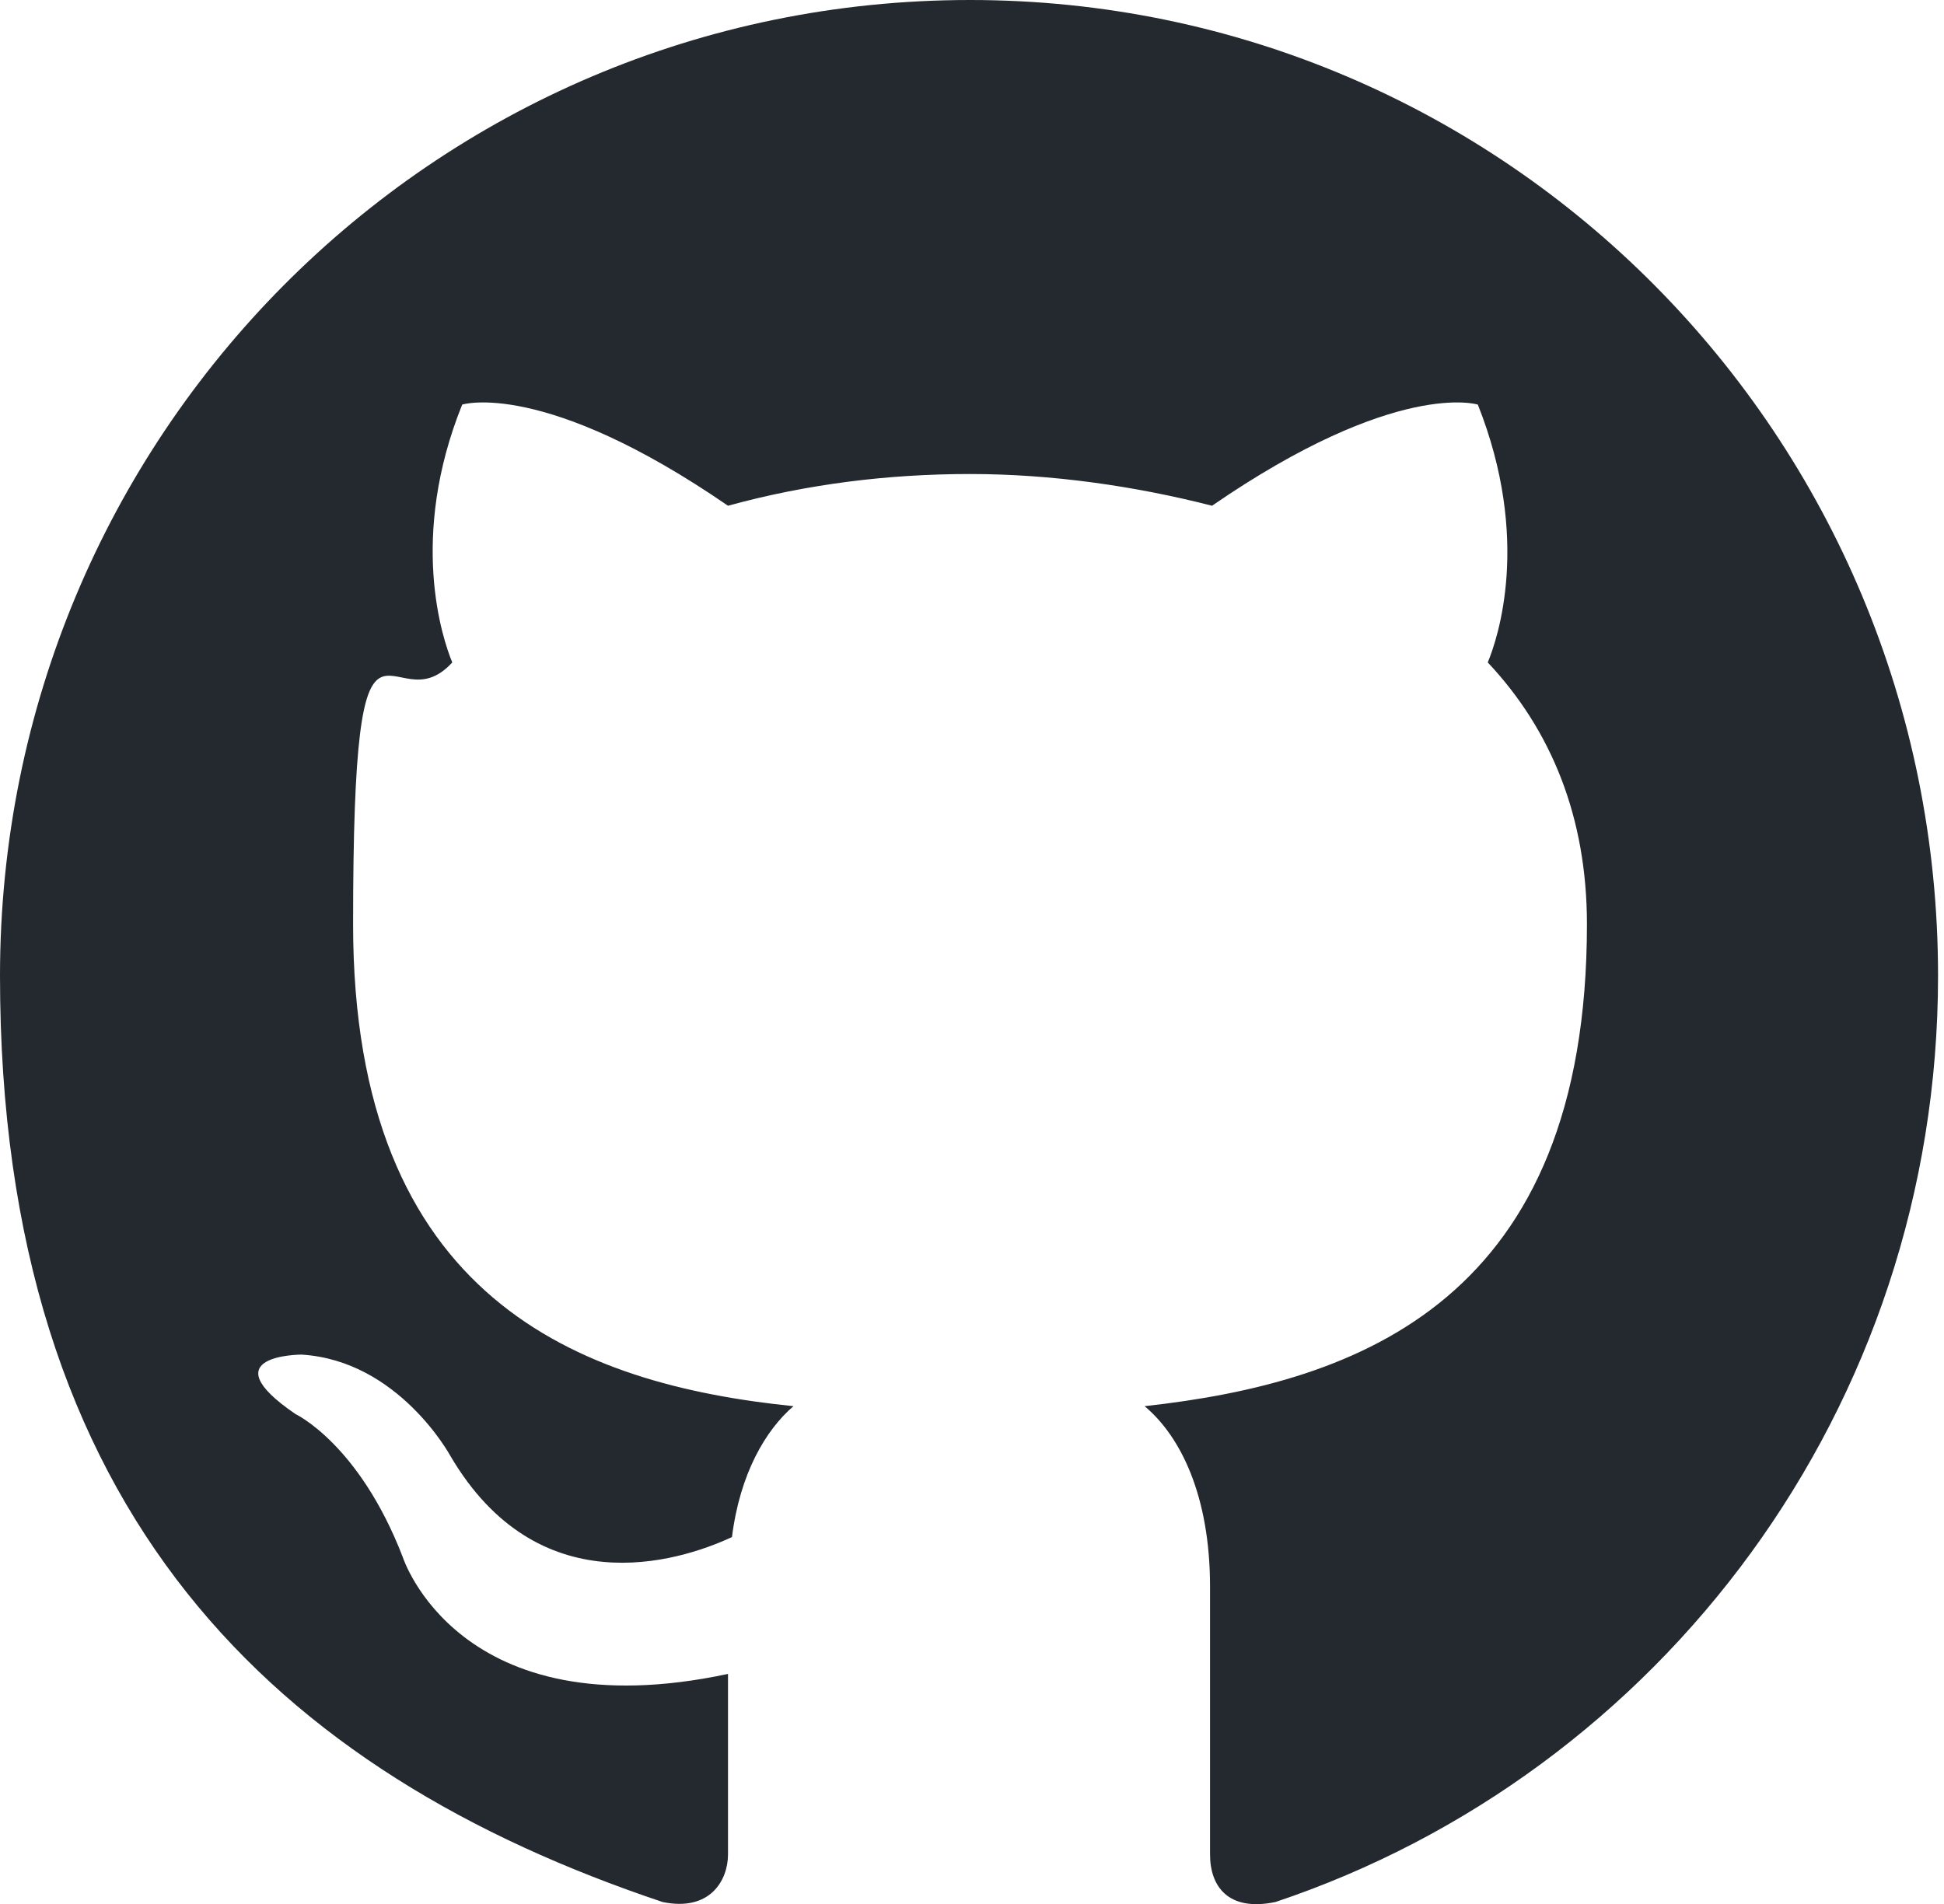
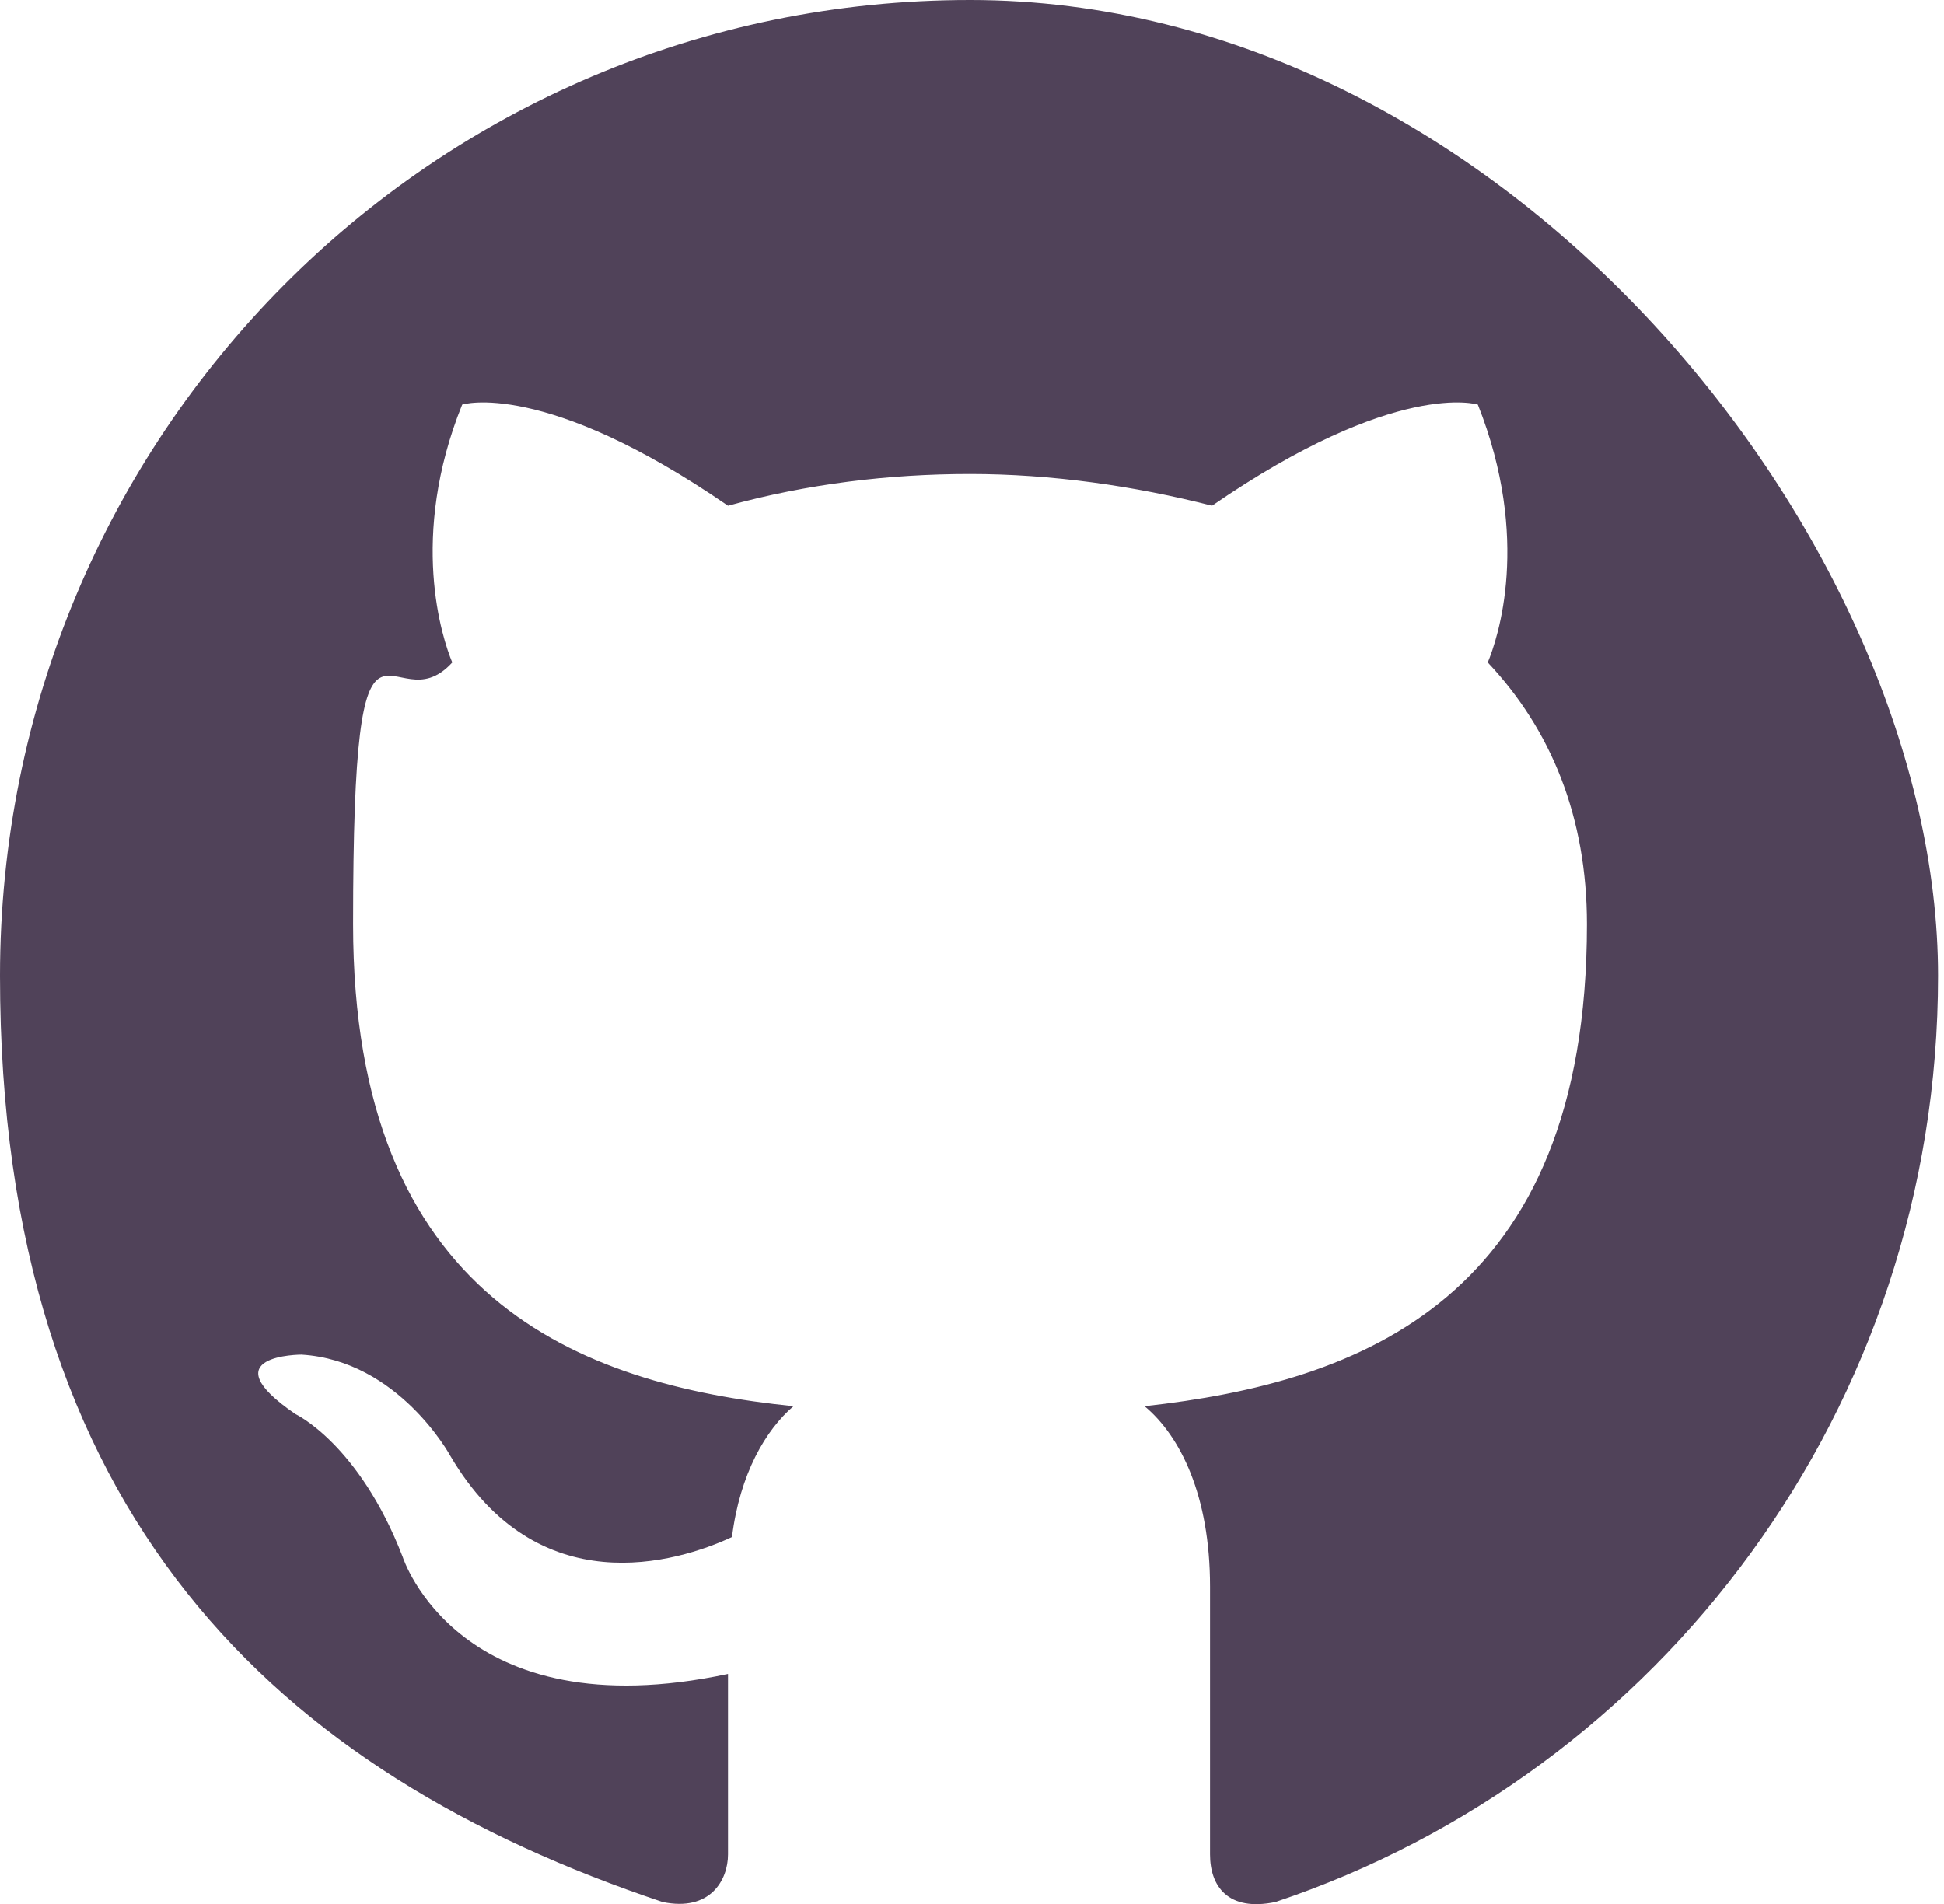
<svg xmlns="http://www.w3.org/2000/svg" id="Layer_1" version="1.1" viewBox="0 0 98 96">
  <defs>
    <style>
      .st0 {
-         fill: #24292f;
+         fill: #504259;
        fill-rule: evenodd;
      }
    </style>
  </defs>
-   <path class="st0" d="M48.9,0C21.8,0,0,22,0,49.2s14,40.2,33.4,46.7c2.4.5,3.3-1.1,3.3-2.4s0-5.1,0-9.1c-13.6,2.9-16.4-5.9-16.4-5.9-2.2-5.7-5.4-7.2-5.4-7.2-4.4-3,.3-3,.3-3,4.9.3,7.5,5.1,7.5,5.1,4.4,7.5,11.4,5.4,14.2,4.1.4-3.2,1.7-5.4,3.1-6.6-10.8-1.1-22.2-5.4-22.2-24.3s1.9-9.8,5-13.2c-.5-1.2-2.2-6.3.5-13,0,0,4.1-1.3,13.4,5.1,4-1.1,8.1-1.6,12.2-1.6,4.1,0,8.3.6,12.2,1.6,9.3-6.4,13.4-5.1,13.4-5.1,2.7,6.8,1,11.8.5,13,3.2,3.4,5,7.8,5,13.2,0,18.9-11.4,23.1-22.3,24.3,1.8,1.5,3.3,4.5,3.3,9.1,0,6.6,0,11.9,0,13.5s.9,2.9,3.3,2.4c19.4-6.5,33.4-24.9,33.4-46.7,0-27.2-21.8-49.2-48.8-49.2Z" />
+   <path class="st0" d="M48.9,0C21.8,0,0,22,0,49.2s14,40.2,33.4,46.7c2.4.5,3.3-1.1,3.3-2.4v-9.1c-13.6,2.9-16.4-5.9-16.4-5.9-2.2-5.7-5.4-7.2-5.4-7.2-4.4-3,.3-3,.3-3,4.9.3,7.5,5.1,7.5,5.1,4.4,7.5,11.4,5.4,14.2,4.1.4-3.2,1.7-5.4,3.1-6.6-10.8-1.1-22.2-5.4-22.2-24.3s1.9-9.8,5-13.2c-.5-1.2-2.2-6.3.5-13,0,0,4.1-1.3,13.4,5.1,4-1.1,8.1-1.6,12.2-1.6s8.3.6,12.2,1.6c9.3-6.4,13.4-5.1,13.4-5.1,2.7,6.8,1,11.8.5,13,3.2,3.4,5,7.8,5,13.2,0,18.9-11.4,23.1-22.3,24.3,1.8,1.5,3.3,4.5,3.3,9.1v13.5c0,1.6.9,2.9,3.3,2.4,19.4-6.5,33.4-24.9,33.4-46.7S75.9,0,48.9,0Z" />
</svg>
